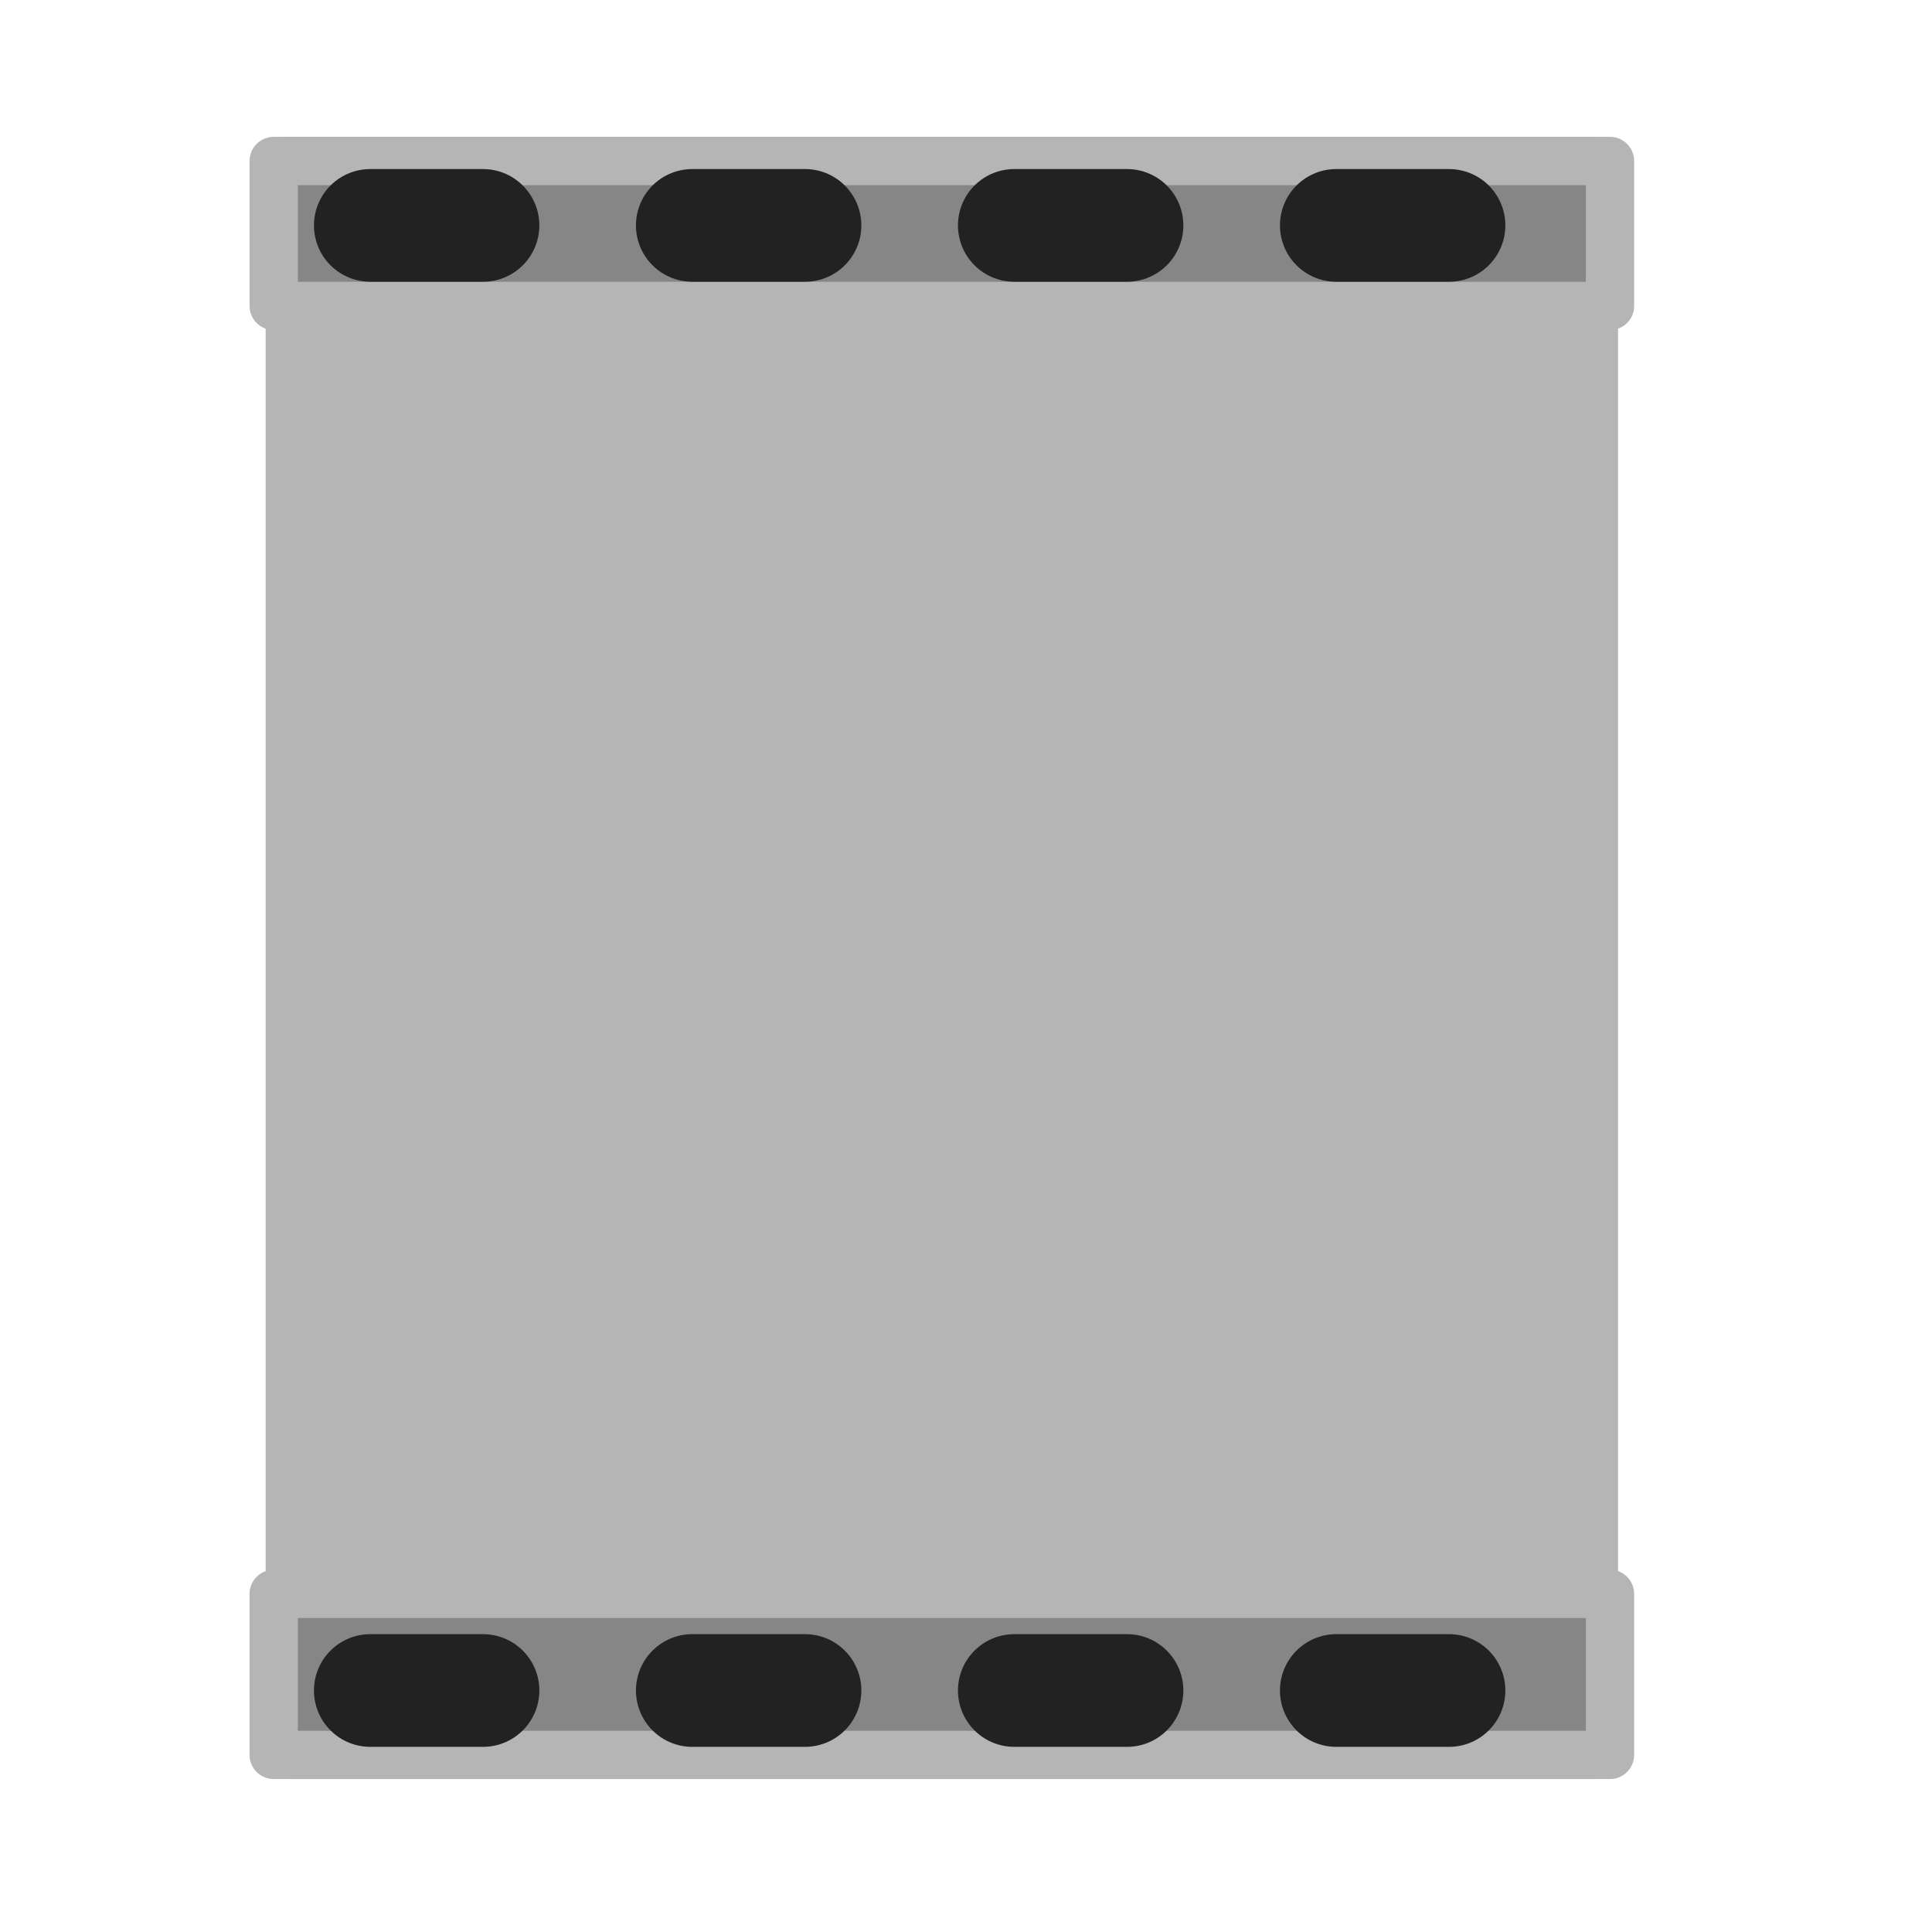
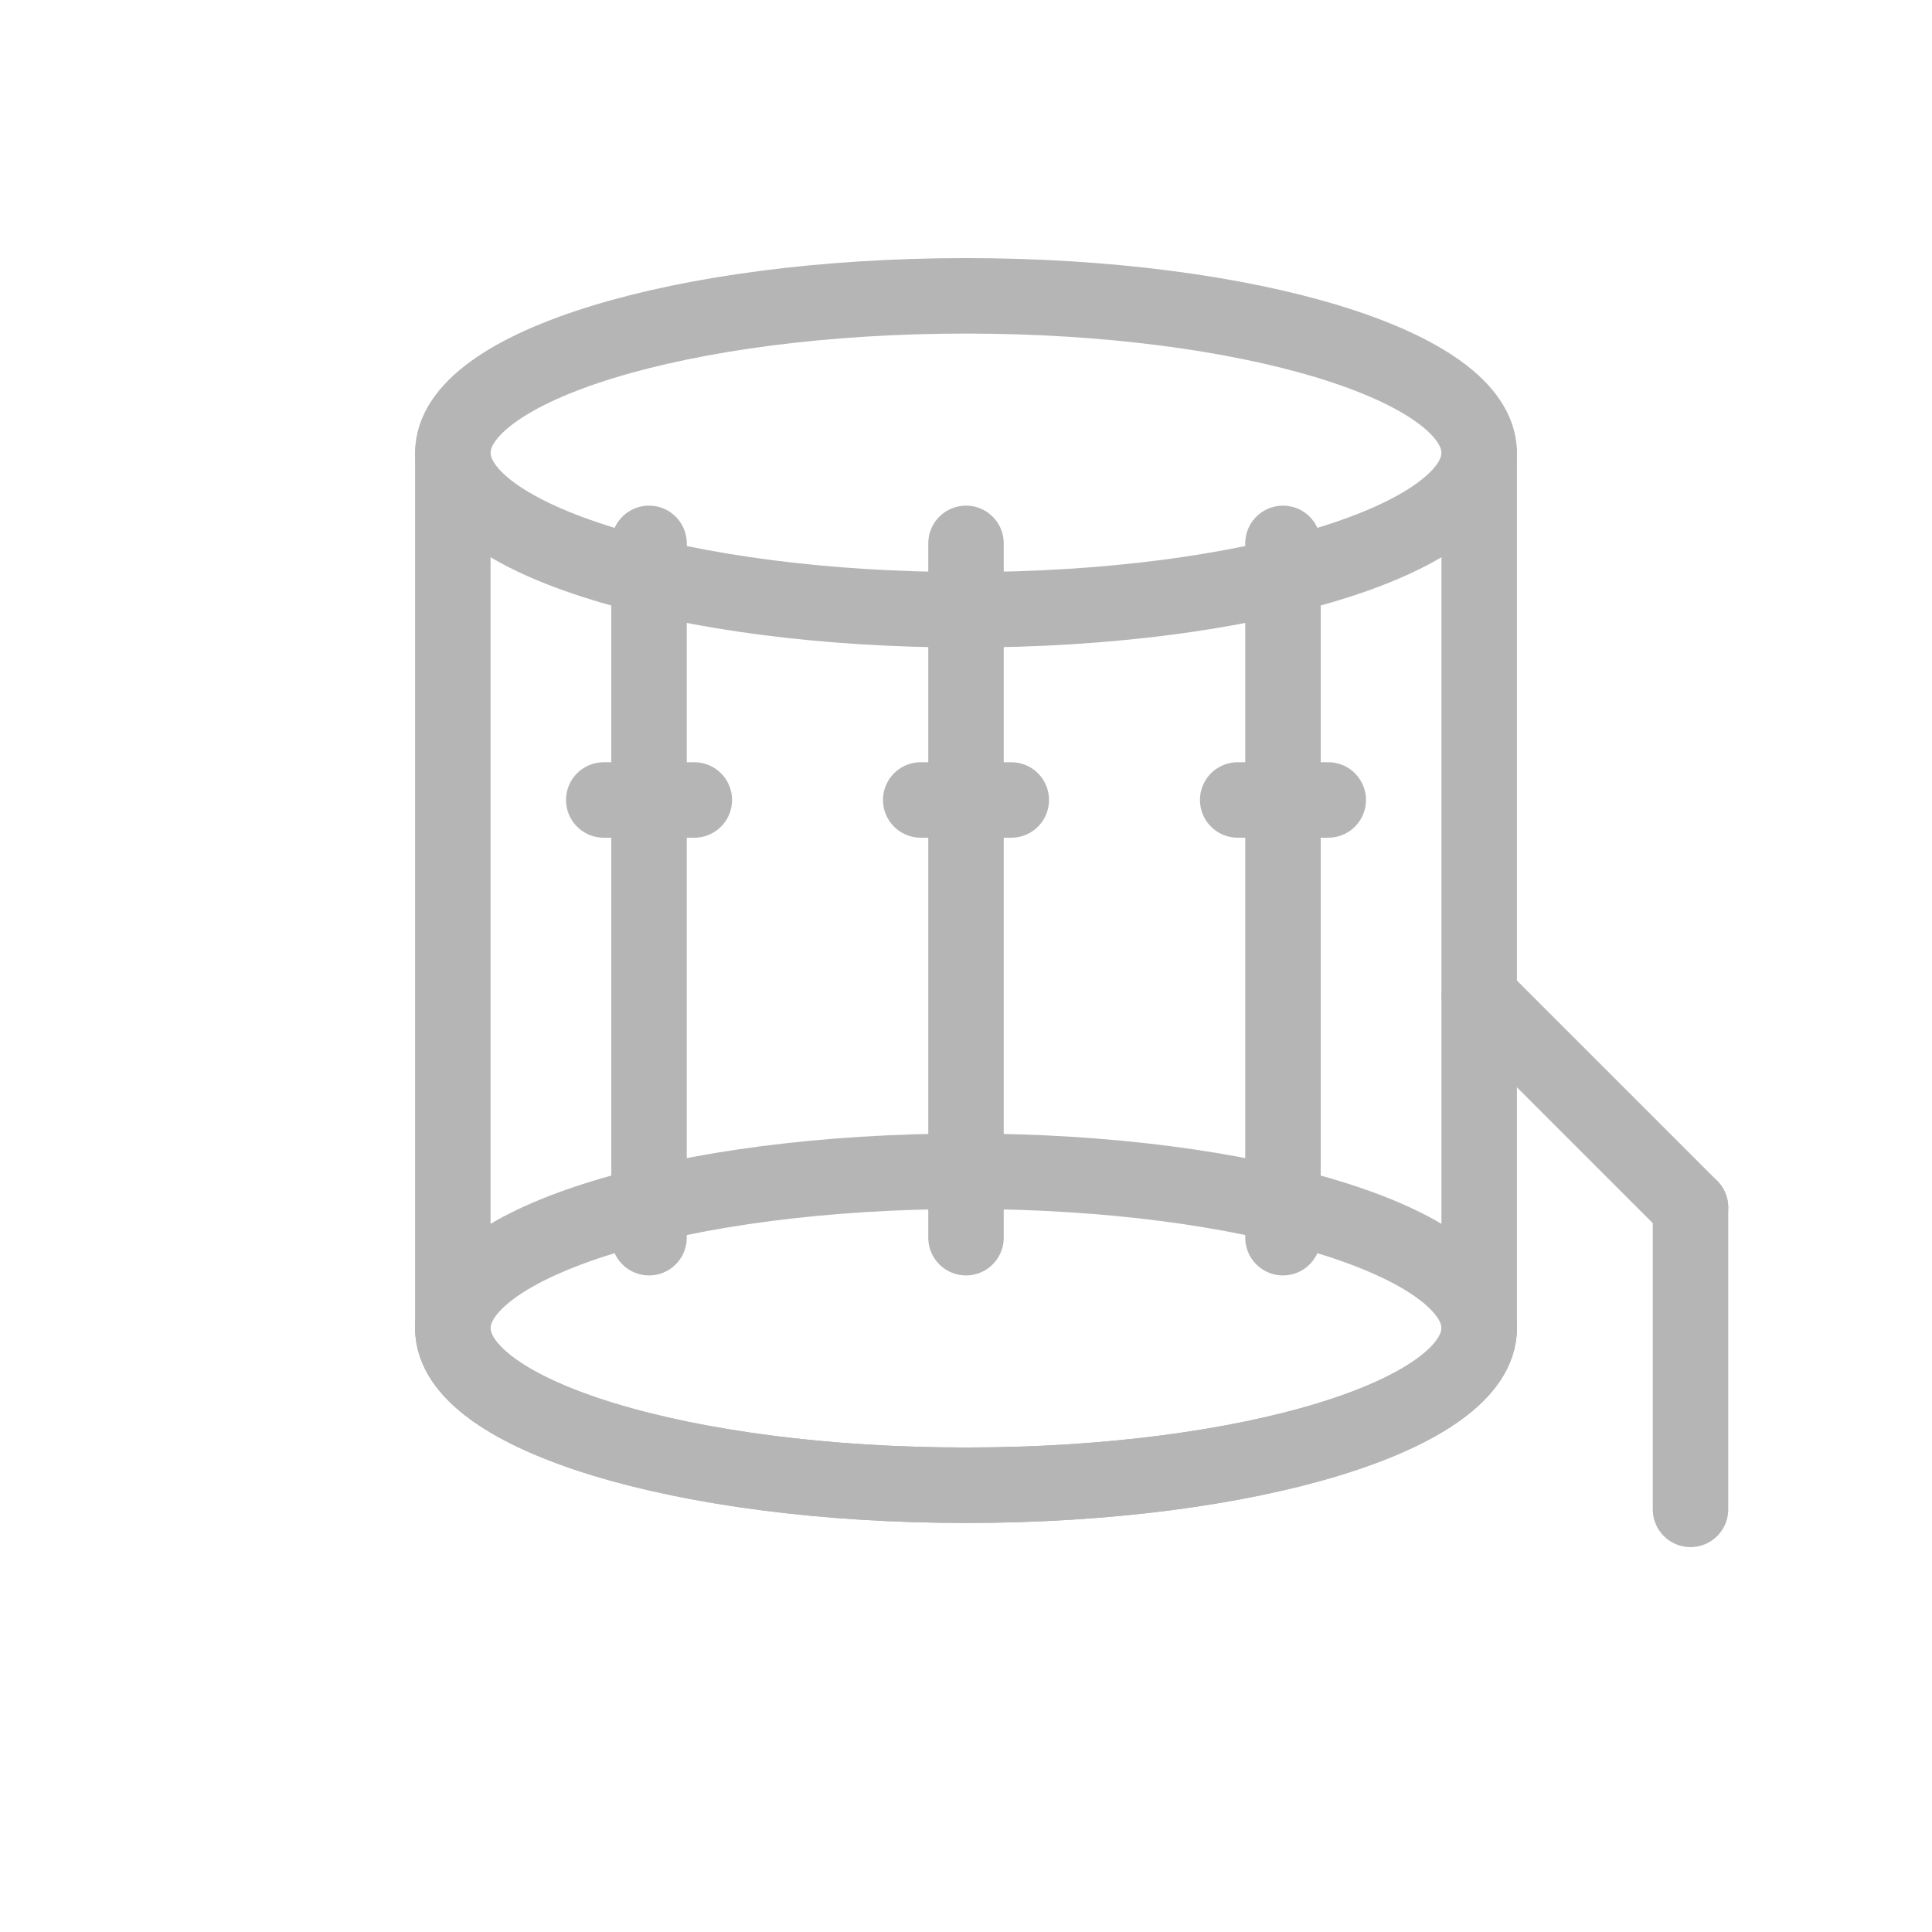
- <svg xmlns="http://www.w3.org/2000/svg" class="instrument" viewBox="0 0 120 120" fill="none" stroke="#b5b5b5" stroke-width="3" stroke-linecap="round" stroke-linejoin="round">
-   <path d="M18 10h81v99H18z" fill="#b5b5b5" />
-   <path d="M17 10h83v9H17zm0 89h83v10H17z" fill="#868686" />
-   <path d="M23 14h7m13 0h7m13 0h7m13 0h7M23 105h7m13 0h7m13 0h7m13 0h7" stroke="#222" stroke-width="7" />
+ <svg xmlns="http://www.w3.org/2000/svg" class="instrument" viewBox="0 0 120 120" fill="none" stroke="#b5b5b5" stroke-width="2.5" stroke-linecap="round" stroke-linejoin="round">
+   <g transform="scale(1.875)">
+     <path d="M15.0 15.0a17.0 5.2 0 1 0 34.0 0a17.0 5.2 0 1 0 -34.0 0" />
+     <path d="M15.0 44.0a17.0 5.2 0 1 0 34.0 0a17.0 5.2 0 1 0 -34.0 0" />
+     <path d="M15.0 15.0L15.0 44.0" />
+     <path d="M49.0 15.0L49.0 44.0" />
+     <path d="M21.5 18.0L21.5 41.0" />
+     <path d="M20.0 26.5H23.0" />
+     <path d="M32.0 18.0L32.0 41.0" />
+     <path d="M30.5 26.5H33.5" />
+     <path d="M42.5 18.0L42.5 41.0" />
+     <path d="M41.0 26.5H44.0" />
+     <path d="M15.0 44.0a17.0 5.2 0 0 0 34.0 0" />
+     <path d="M49.0 33.0L56.0 40.0" />
+     <path d="M56.0 40.0L56.0 50.0" />
+   </g>
</svg>
